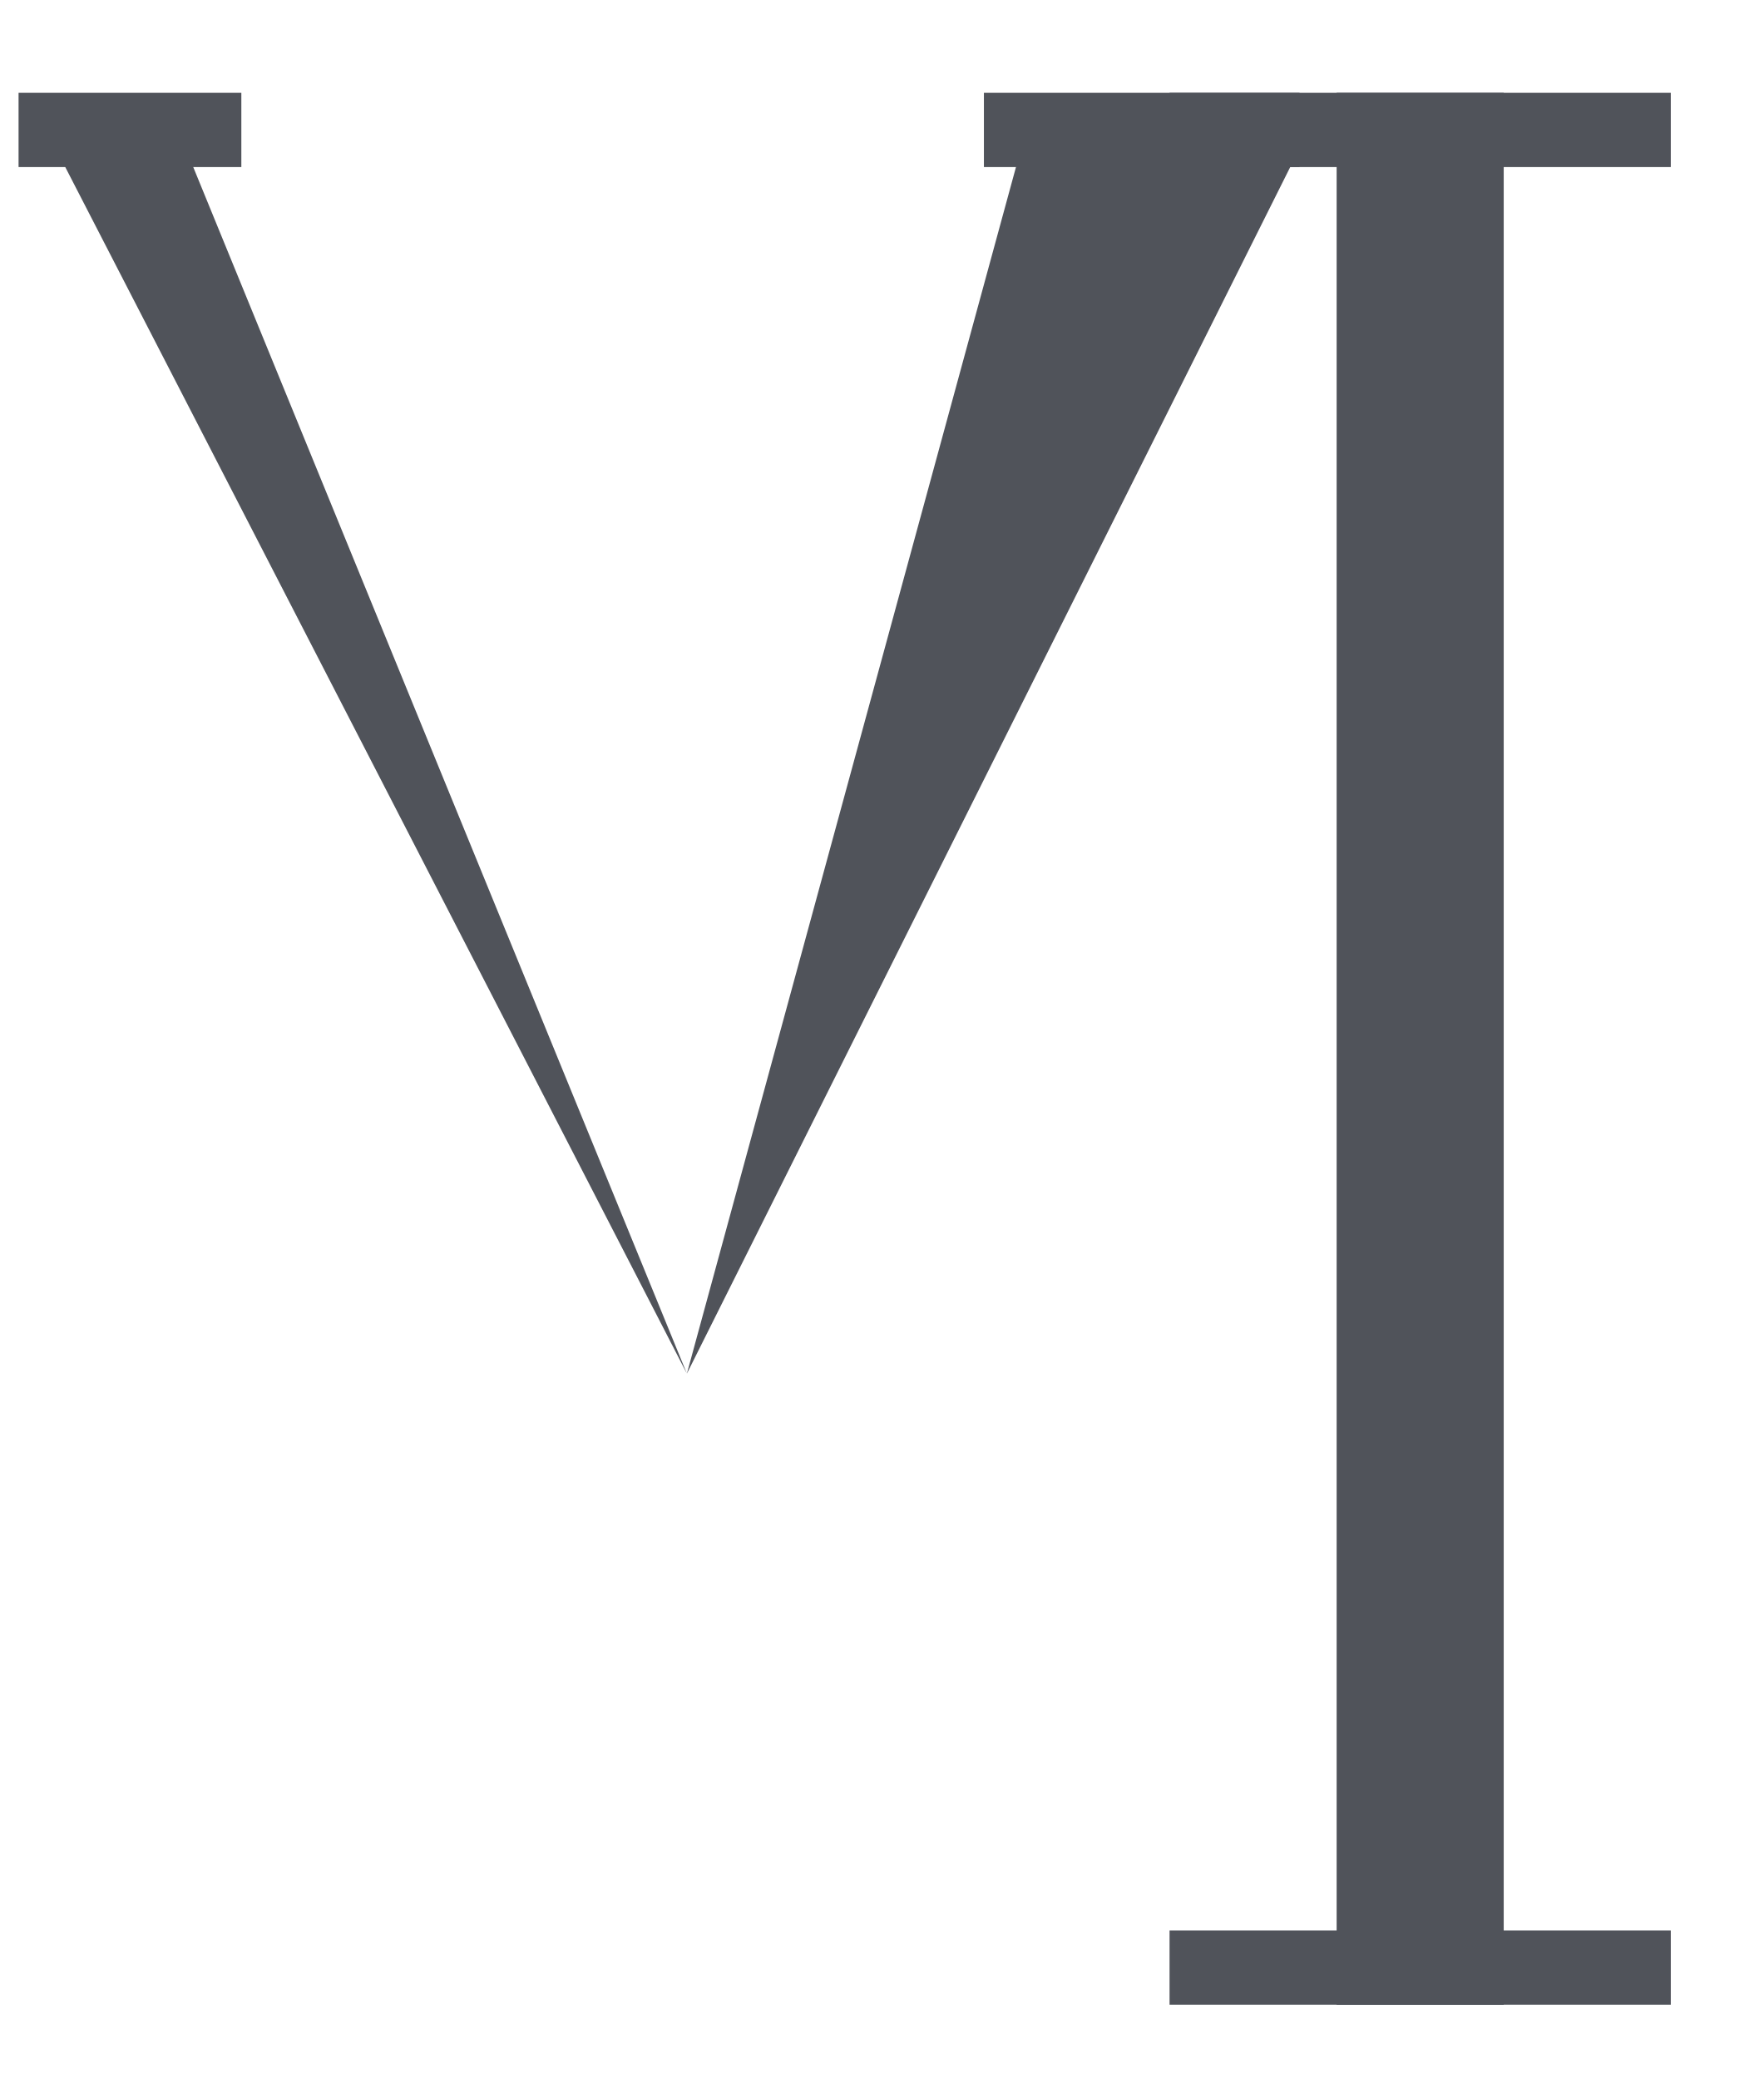
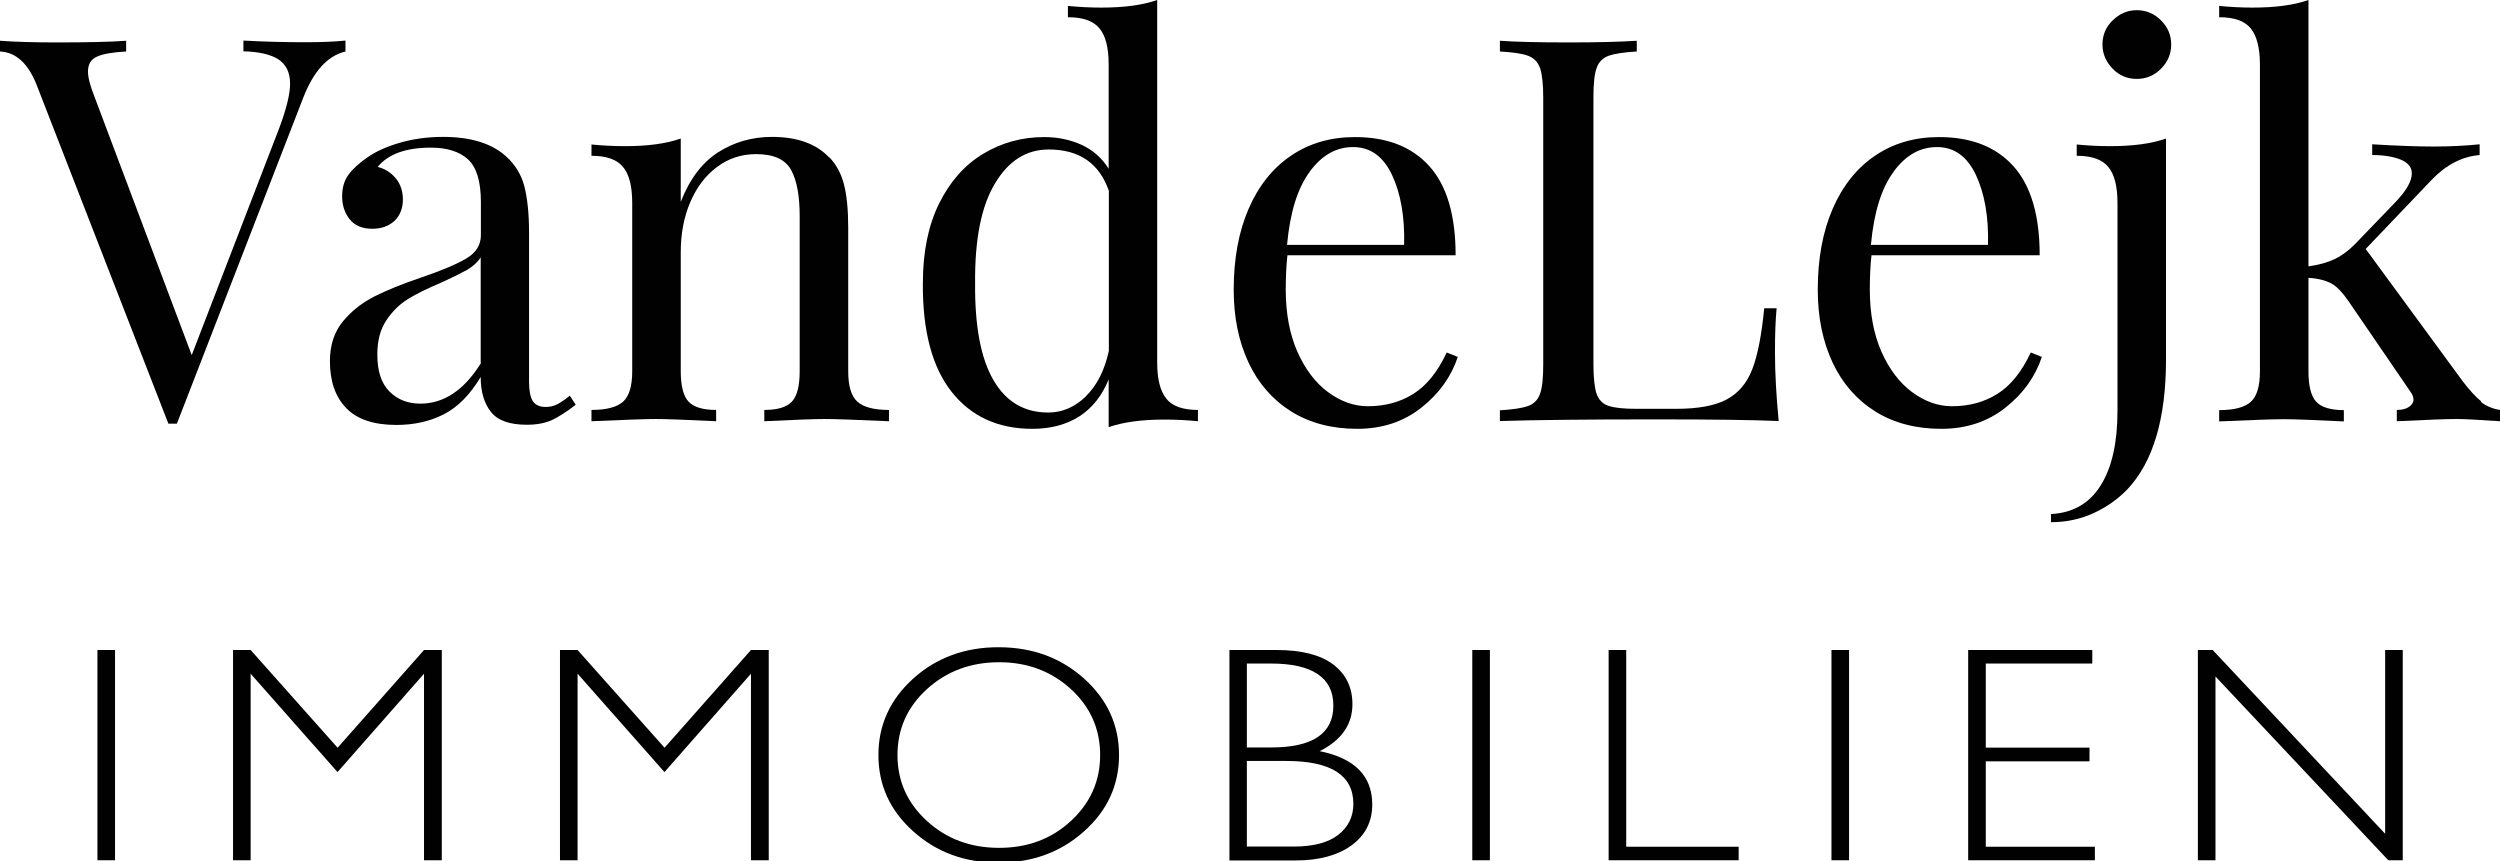
- <svg xmlns="http://www.w3.org/2000/svg" viewBox="0 0 95 112">
-   <rect fill="#50535a" x="53" y="5" width="17" height="4" />
-   <polygon fill="#50535a" points="55,8 70,8 37,74" />
-   <rect fill="#50535a" x="63" y="5" width="27" height="4" />
-   <rect fill="#50535a" x="72" y="5" width="9" height="103" />
-   <rect fill="#50535a" x="63" y="104" width="27" height="4" />
-   <rect fill="#50535a" x="1" y="5" width="12" height="4" />
-   <polygon fill="#50535a" points="3,8 10,8 37,74" />
+ <svg xmlns="http://www.w3.org/2000/svg" id="Ebene_1" viewBox="0 0 134.96 46.44">
+   <defs>
+     <style>.cls-1{fill:#010101;}</style>
+   </defs>
+   <path class="cls-1" d="M6.21,35.09v11.35h-.95v-11.35h.95Z" />
+   <path class="cls-1" d="M18.23,40.36l4.66-5.27h.96v11.35h-.96v-10.07l-4.67,5.31-4.69-5.31v10.07h-.95v-11.35h.95l4.69,5.27Z" />
+   <path class="cls-1" d="M35.88,40.36l4.66-5.27h.96v11.35h-.96v-10.07l-4.67,5.31-4.69-5.31v10.07h-.95v-11.35h.95l4.69,5.27Z" />
+   <path class="cls-1" d="M53.9,34.94c1.82,0,3.36.56,4.62,1.69,1.26,1.13,1.89,2.51,1.89,4.13s-.63,3-1.89,4.12c-1.26,1.13-2.8,1.69-4.62,1.69s-3.34-.56-4.6-1.69c-1.26-1.13-1.88-2.5-1.88-4.12s.63-3,1.88-4.13c1.26-1.13,2.79-1.69,4.6-1.69ZM53.94,45.77c1.53,0,2.82-.48,3.87-1.45s1.58-2.15,1.58-3.56-.53-2.6-1.58-3.56-2.34-1.45-3.87-1.45-2.83.48-3.9,1.45c-1.06.97-1.59,2.15-1.59,3.56s.53,2.59,1.59,3.56c1.06.97,2.36,1.45,3.9,1.45Z" />
+   <path class="cls-1" d="M66.36,35.09h2.56c1.34,0,2.36.26,3.05.78s1.04,1.24,1.04,2.15c0,1.09-.59,1.94-1.77,2.53,1.89.38,2.84,1.34,2.84,2.88,0,.92-.37,1.65-1.11,2.2-.74.54-1.75.82-3.01.82h-3.59v-11.35ZM67.31,35.82v4.53h1.32c2.23,0,3.35-.75,3.35-2.26s-1.13-2.27-3.38-2.27h-1.28ZM67.31,41.08v4.62h2.54c1.05,0,1.85-.21,2.39-.63s.82-.98.82-1.67c0-1.55-1.21-2.32-3.62-2.32h-2.13Z" />
+   <path class="cls-1" d="M80.43,35.09v11.35h-.95v-11.35h.95Z" />
+   <path class="cls-1" d="M87.79,35.09v10.62h6.07v.73h-7.02v-11.35h.95Z" />
+   <path class="cls-1" d="M99.82,35.09v11.35h-.95v-11.35h.95Z" />
+   <path class="cls-1" d="M112.95,35.09v.73h-5.75v4.54h5.6v.74h-5.6v4.61h5.89v.73h-6.84v-11.35h6.7Z" />
+   <path class="cls-1" d="M129.71,35.09v11.35h-.78l-9.33-9.92v9.92h-.95v-11.35h.8l9.31,9.92v-9.92h.95Z" />
+   <path class="cls-1" d="M18.65,2.2v.58c-.97.23-1.73,1.07-2.29,2.52l-6.81,17.57h-.46L2,4.64c-.46-1.2-1.13-1.82-2-1.86v-.58c.77.06,1.81.09,3.1.09,1.66,0,2.9-.03,3.71-.09v.58c-.73.04-1.26.13-1.58.28-.32.14-.48.41-.48.8,0,.33.12.78.35,1.36l5.25,13.95,4.73-12.27c.39-1.04.58-1.84.58-2.38,0-.6-.21-1.03-.62-1.31-.42-.27-1.05-.42-1.9-.44v-.58c1.1.06,2.21.09,3.33.09.87,0,1.6-.03,2.18-.09Z" />
+   <path class="cls-1" d="M18.69,22.03c-.59-.61-.88-1.45-.88-2.54,0-.87.24-1.58.71-2.15.47-.56,1.03-1,1.68-1.33.65-.33,1.5-.68,2.57-1.04,1.08-.37,1.89-.71,2.41-1.02.52-.31.78-.73.78-1.25v-1.8c0-1.12-.24-1.89-.71-2.31-.47-.42-1.14-.62-1.99-.62-1.35,0-2.31.35-2.87,1.04.39.1.71.3.97.61.26.31.39.7.39,1.16s-.16.87-.46,1.15c-.31.28-.71.42-1.19.42-.54,0-.95-.17-1.22-.51-.27-.34-.41-.75-.41-1.23s.11-.85.33-1.16c.22-.31.56-.62,1-.93.46-.33,1.05-.6,1.77-.81.72-.21,1.5-.32,2.35-.32,1.51,0,2.65.36,3.42,1.07.48.44.81.98.97,1.61.16.63.25,1.46.25,2.48v8.06c0,.48.07.83.2,1.04.14.21.37.32.7.32.23,0,.45-.05.65-.16.2-.11.42-.26.65-.45l.32.49c-.5.39-.93.66-1.29.83-.36.16-.81.25-1.35.25-.93,0-1.58-.23-1.94-.7-.37-.46-.55-1.09-.55-1.88-.58.97-1.25,1.64-2,2.02-.75.38-1.6.57-2.55.57-1.22,0-2.12-.3-2.71-.91ZM25.95,19.57v-5.68c-.17.27-.42.49-.72.67-.31.17-.78.41-1.42.7-.73.31-1.33.6-1.78.88-.45.28-.85.66-1.17,1.15-.33.48-.49,1.1-.49,1.86,0,.87.21,1.53.64,1.97.43.44.99.67,1.68.67,1.28,0,2.37-.73,3.28-2.2Z" />
+   <path class="cls-1" d="M44.78,8.5c.37.39.63.87.78,1.45s.23,1.36.23,2.35v7.74c0,.79.16,1.34.49,1.64.33.3.9.45,1.71.45v.61c-1.78-.08-2.94-.12-3.48-.12s-1.62.04-3.25.12v-.61c.72,0,1.21-.15,1.49-.45.28-.3.42-.85.42-1.64v-8.38c0-1.08-.15-1.91-.46-2.48-.31-.57-.94-.86-1.89-.86-.79,0-1.5.23-2.12.7-.62.46-1.1,1.1-1.44,1.9-.34.8-.51,1.7-.51,2.68v6.44c0,.79.14,1.34.42,1.64.28.3.78.45,1.49.45v.61c-1.62-.08-2.71-.12-3.25-.12s-1.7.04-3.48.12v-.61c.81,0,1.38-.15,1.71-.45.33-.3.49-.85.49-1.64v-9.08c0-.89-.16-1.54-.49-1.94-.33-.41-.9-.61-1.71-.61v-.61c.62.06,1.22.09,1.8.09,1.22,0,2.22-.13,3.02-.41v3.42c.48-1.24,1.16-2.13,2.02-2.68.86-.55,1.83-.83,2.91-.83,1.35,0,2.38.37,3.07,1.1Z" />
+   <path class="cls-1" d="M62.96,21.52c.33.41.9.61,1.71.61v.61c-.6-.06-1.2-.09-1.8-.09-1.22,0-2.22.13-3.02.41v-2.58c-.35.87-.87,1.53-1.57,1.99-.7.45-1.55.68-2.55.68-1.86,0-3.31-.67-4.36-2s-1.57-3.29-1.55-5.86c0-1.68.29-3.12.88-4.31.59-1.19,1.38-2.08,2.38-2.68,1-.6,2.09-.9,3.29-.9.73,0,1.41.14,2.02.42.61.28,1.1.71,1.46,1.29V3.48c0-.89-.16-1.54-.49-1.94-.33-.41-.9-.61-1.71-.61V.32c.62.06,1.22.09,1.8.09,1.22,0,2.22-.13,3.02-.41v19.57c0,.89.16,1.54.49,1.94ZM58.61,21.4c.6-.58,1.02-1.4,1.25-2.46v-8.64c-.52-1.49-1.6-2.23-3.25-2.23-1.2,0-2.17.61-2.9,1.84-.74,1.23-1.09,3.02-1.07,5.38-.02,2.32.31,4.06.99,5.23.68,1.17,1.66,1.75,2.96,1.75.75,0,1.43-.29,2.03-.87Z" />
+   <path class="cls-1" d="M78.7,19.26c-.35,1.06-1,1.98-1.96,2.74-.96.76-2.11,1.15-3.47,1.15s-2.56-.31-3.57-.94c-1-.63-1.77-1.51-2.3-2.64-.53-1.13-.8-2.44-.8-3.93,0-1.68.27-3.14.81-4.38.54-1.24,1.3-2.19,2.29-2.86.99-.67,2.14-1,3.45-1,1.74,0,3.08.53,4.02,1.58.94,1.05,1.41,2.65,1.41,4.8h-9.08c-.06.54-.09,1.16-.09,1.86,0,1.28.21,2.39.62,3.33.42.95.97,1.68,1.65,2.19.69.51,1.41.77,2.16.77.93,0,1.75-.22,2.46-.67.71-.44,1.31-1.19,1.8-2.23l.58.23ZM70.7,9.28c-.66.89-1.06,2.2-1.22,3.94h6.32c.04-1.51-.18-2.76-.65-3.77-.47-1-1.17-1.51-2.1-1.51s-1.69.44-2.35,1.33Z" />
+   <path class="cls-1" d="M88.36,2.78c-.7.04-1.2.12-1.52.23-.32.12-.54.34-.65.67-.12.33-.17.86-.17,1.6v14.38c0,.74.06,1.27.17,1.6.12.33.33.55.65.65.32.11.83.16,1.52.16h2.12c1.2,0,2.11-.17,2.74-.51.63-.34,1.09-.88,1.38-1.64s.5-1.85.64-3.28h.67c-.06.6-.09,1.39-.09,2.38,0,1.1.07,2.34.2,3.71-1.31-.06-3.53-.09-6.64-.09-3.71,0-6.52.03-8.41.09v-.58c.7-.04,1.2-.12,1.52-.23.32-.12.54-.34.65-.67.12-.33.17-.86.17-1.6V5.28c0-.73-.06-1.27-.17-1.6-.12-.33-.33-.55-.65-.67-.32-.12-.83-.19-1.52-.23v-.58c.81.06,2.05.09,3.71.09,1.55,0,2.77-.03,3.68-.09v.58Z" />
+   <path class="cls-1" d="M110.23,19.26c-.35,1.06-1,1.98-1.96,2.74-.96.76-2.11,1.15-3.47,1.15s-2.56-.31-3.57-.94c-1-.63-1.77-1.51-2.3-2.64-.53-1.13-.8-2.44-.8-3.93,0-1.68.27-3.14.81-4.38.54-1.24,1.3-2.19,2.29-2.86.99-.67,2.14-1,3.45-1,1.74,0,3.08.53,4.02,1.58.94,1.05,1.41,2.65,1.41,4.8h-9.08c-.06.54-.09,1.16-.09,1.86,0,1.28.21,2.39.62,3.33.42.95.97,1.68,1.65,2.19.69.51,1.41.77,2.16.77.93,0,1.75-.22,2.46-.67.71-.44,1.31-1.19,1.8-2.23l.58.23ZM102.22,9.28c-.66.89-1.06,2.2-1.22,3.94h6.32c.04-1.51-.18-2.76-.65-3.77-.47-1-1.17-1.51-2.1-1.51s-1.69.44-2.35,1.33Z" />
+   <path class="cls-1" d="M110.72,27.75c1.18-.06,2.07-.57,2.68-1.54.61-.97.91-2.31.91-4.03v-11.22c0-.89-.16-1.54-.49-1.94-.33-.41-.9-.61-1.71-.61v-.61c.6.06,1.2.09,1.8.09,1.22,0,2.22-.13,3.02-.41v11.92c0,3.21-.7,5.55-2.09,7.02-.52.54-1.14.97-1.84,1.29-.71.32-1.46.48-2.28.48v-.44ZM116.66,1.1c.37.37.55.8.55,1.3s-.18.94-.55,1.31c-.37.37-.8.55-1.31.55s-.94-.18-1.3-.55-.55-.8-.55-1.31.18-.94.55-1.3.8-.55,1.3-.55.94.18,1.31.55Z" />
+   <path class="cls-1" d="M133.92,21.69c.29.23.64.38,1.04.44v.61c-1.16-.08-1.94-.12-2.35-.12-.52,0-1.6.04-3.22.12v-.61c.27,0,.49-.05.65-.16.16-.11.25-.24.25-.39s-.06-.3-.17-.44l-3.33-4.87c-.33-.48-.64-.81-.94-.97-.3-.16-.71-.27-1.23-.3v5.05c0,.79.14,1.34.42,1.64.28.3.78.45,1.49.45v.61c-1.62-.08-2.7-.12-3.22-.12-.56,0-1.73.04-3.51.12v-.61c.81,0,1.38-.15,1.71-.45.33-.3.49-.85.49-1.64V3.48c0-.89-.17-1.54-.49-1.94-.33-.41-.9-.61-1.71-.61V.32c.62.06,1.22.09,1.8.09,1.22,0,2.22-.13,3.02-.41v14.38c.56-.08,1.03-.21,1.41-.39.38-.18.74-.45,1.09-.8l2.15-2.23c.62-.64.93-1.17.93-1.6,0-.33-.2-.57-.59-.74-.4-.16-.91-.25-1.55-.25v-.58c1.35.08,2.45.12,3.28.12.91,0,1.75-.04,2.52-.12v.58c-.95.08-1.82.53-2.61,1.36l-3.54,3.71,5.25,7.16c.37.48.7.84.99,1.07Z" />
</svg>
